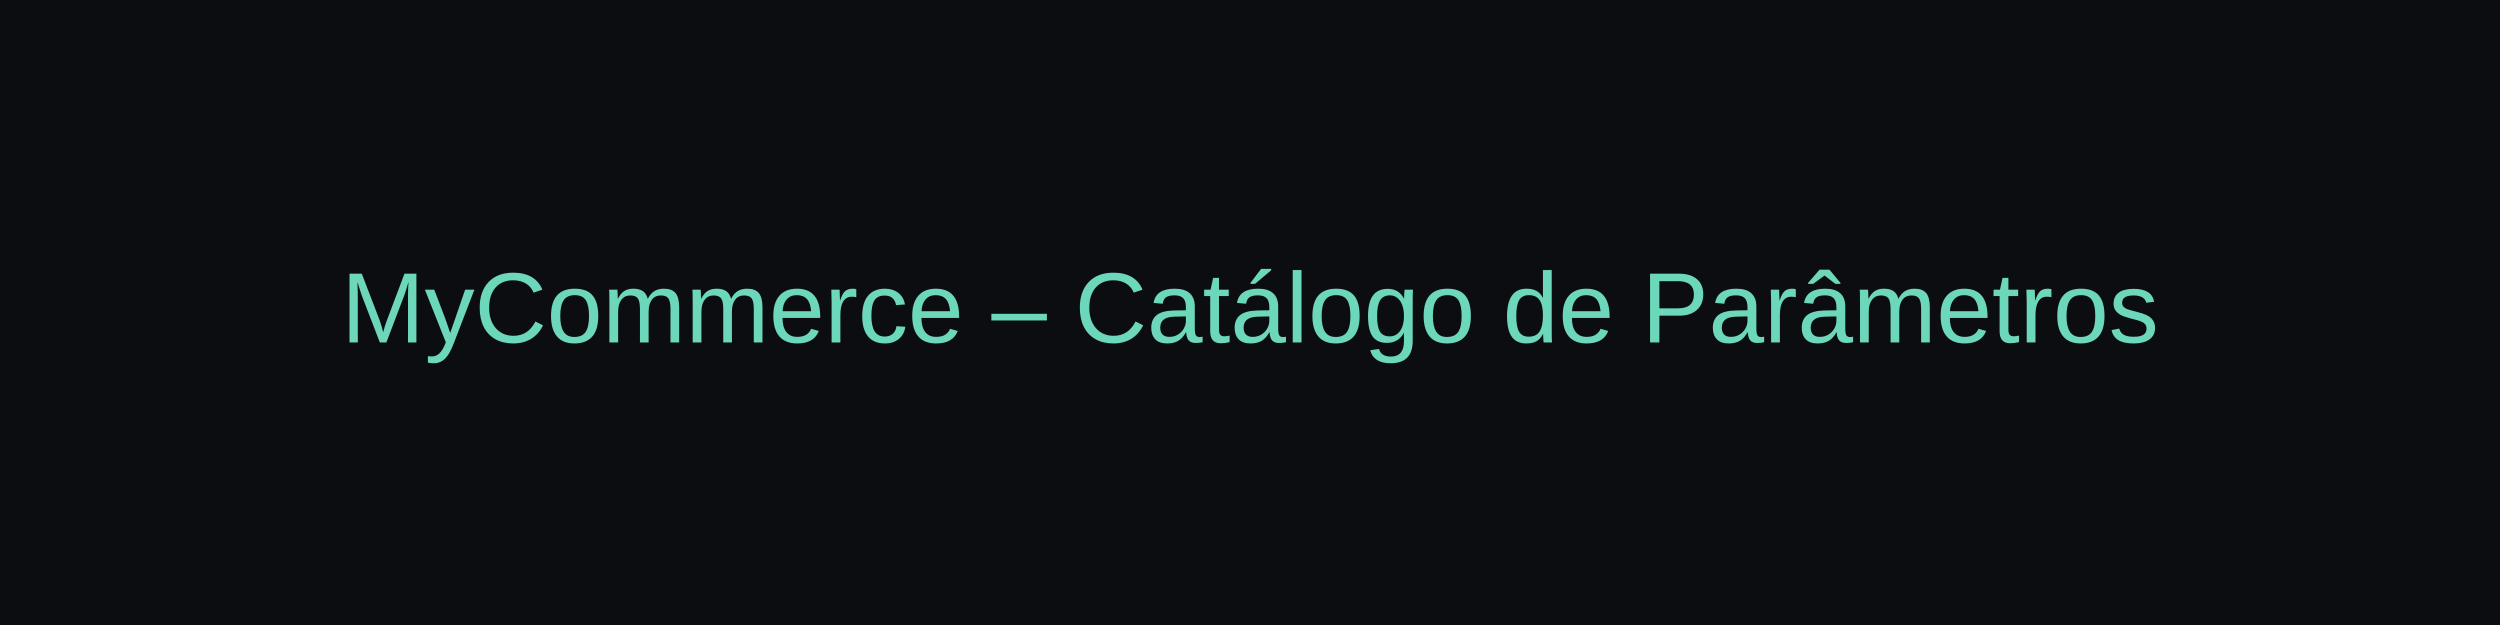
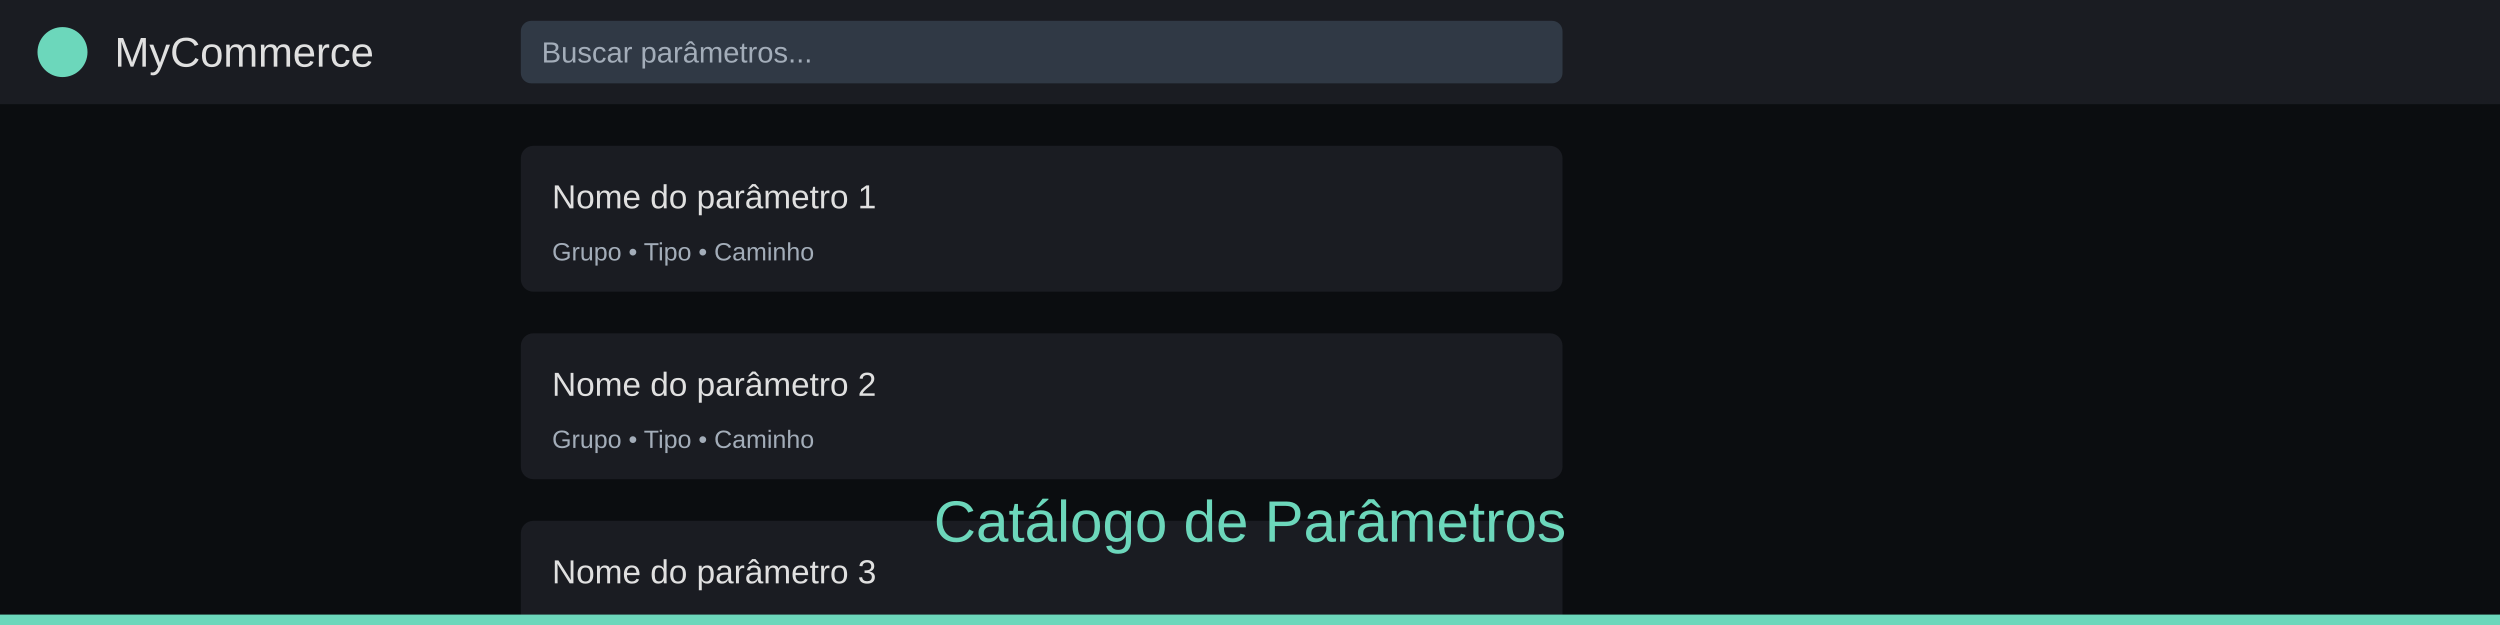
- <svg xmlns="http://www.w3.org/2000/svg" width="1200" height="300">
-   <rect width="100%" height="100%" fill="#0b0d10" />
-   <text x="50%" y="50%" fill="#6cd7bb" font-family="Arial,Helvetica,sans-serif" font-size="48" text-anchor="middle" dy=".3em">MyCommerce – Catálogo de Parâmetros</text>
+ <svg xmlns="http://www.w3.org/2000/svg" width="1200" height="300" viewBox="0 0 1200 300" preserveAspectRatio="xMidYMid slice">
+   <rect width="1200" height="300" fill="#0b0d10" />
+   <rect y="0" width="1200" height="50" fill="#1a1c22" />
+   <circle cx="30" cy="25" r="12" fill="#6cd7bb" />
+   <text x="55" y="32" font-family="Arial,Helvetica,sans-serif" font-size="20" fill="#e0e0e0">MyCommerce</text>
+   <rect x="250" y="10" width="500" height="30" rx="5" ry="5" fill="#303945" />
+   <text x="260" y="30" font-family="Arial,Helvetica,sans-serif" font-size="14" fill="#a3adb9">Buscar parâmetros...</text>
+   <g transform="translate(250,70)">
+     <rect width="500" height="70" rx="6" ry="6" fill="#1a1c22" />
+     <text x="15" y="30" font-family="Arial,Helvetica,sans-serif" font-size="16" fill="#e0e0e0">Nome do parâmetro 1</text>
+     <text x="15" y="55" font-family="Arial,Helvetica,sans-serif" font-size="12" fill="#a3adb9">Grupo • Tipo • Caminho</text>
+     <rect y="90" width="500" height="70" rx="6" ry="6" fill="#1a1c22" />
+     <text x="15" y="120" font-family="Arial,Helvetica,sans-serif" font-size="16" fill="#e0e0e0">Nome do parâmetro 2</text>
+     <text x="15" y="145" font-family="Arial,Helvetica,sans-serif" font-size="12" fill="#a3adb9">Grupo • Tipo • Caminho</text>
+     <rect y="180" width="500" height="70" rx="6" ry="6" fill="#1a1c22" />
+     <text x="15" y="210" font-family="Arial,Helvetica,sans-serif" font-size="16" fill="#e0e0e0">Nome do parâmetro 3</text>
+     <text x="15" y="235" font-family="Arial,Helvetica,sans-serif" font-size="12" fill="#a3adb9">Grupo • Tipo • Caminho</text>
+   </g>
+   <rect y="295" width="1200" height="5" fill="#6cd7bb" />
+   <text x="50%" y="260" font-family="Arial,Helvetica,sans-serif" font-size="28" fill="#6cd7bb" text-anchor="middle">Catálogo de Parâmetros</text>
</svg>
